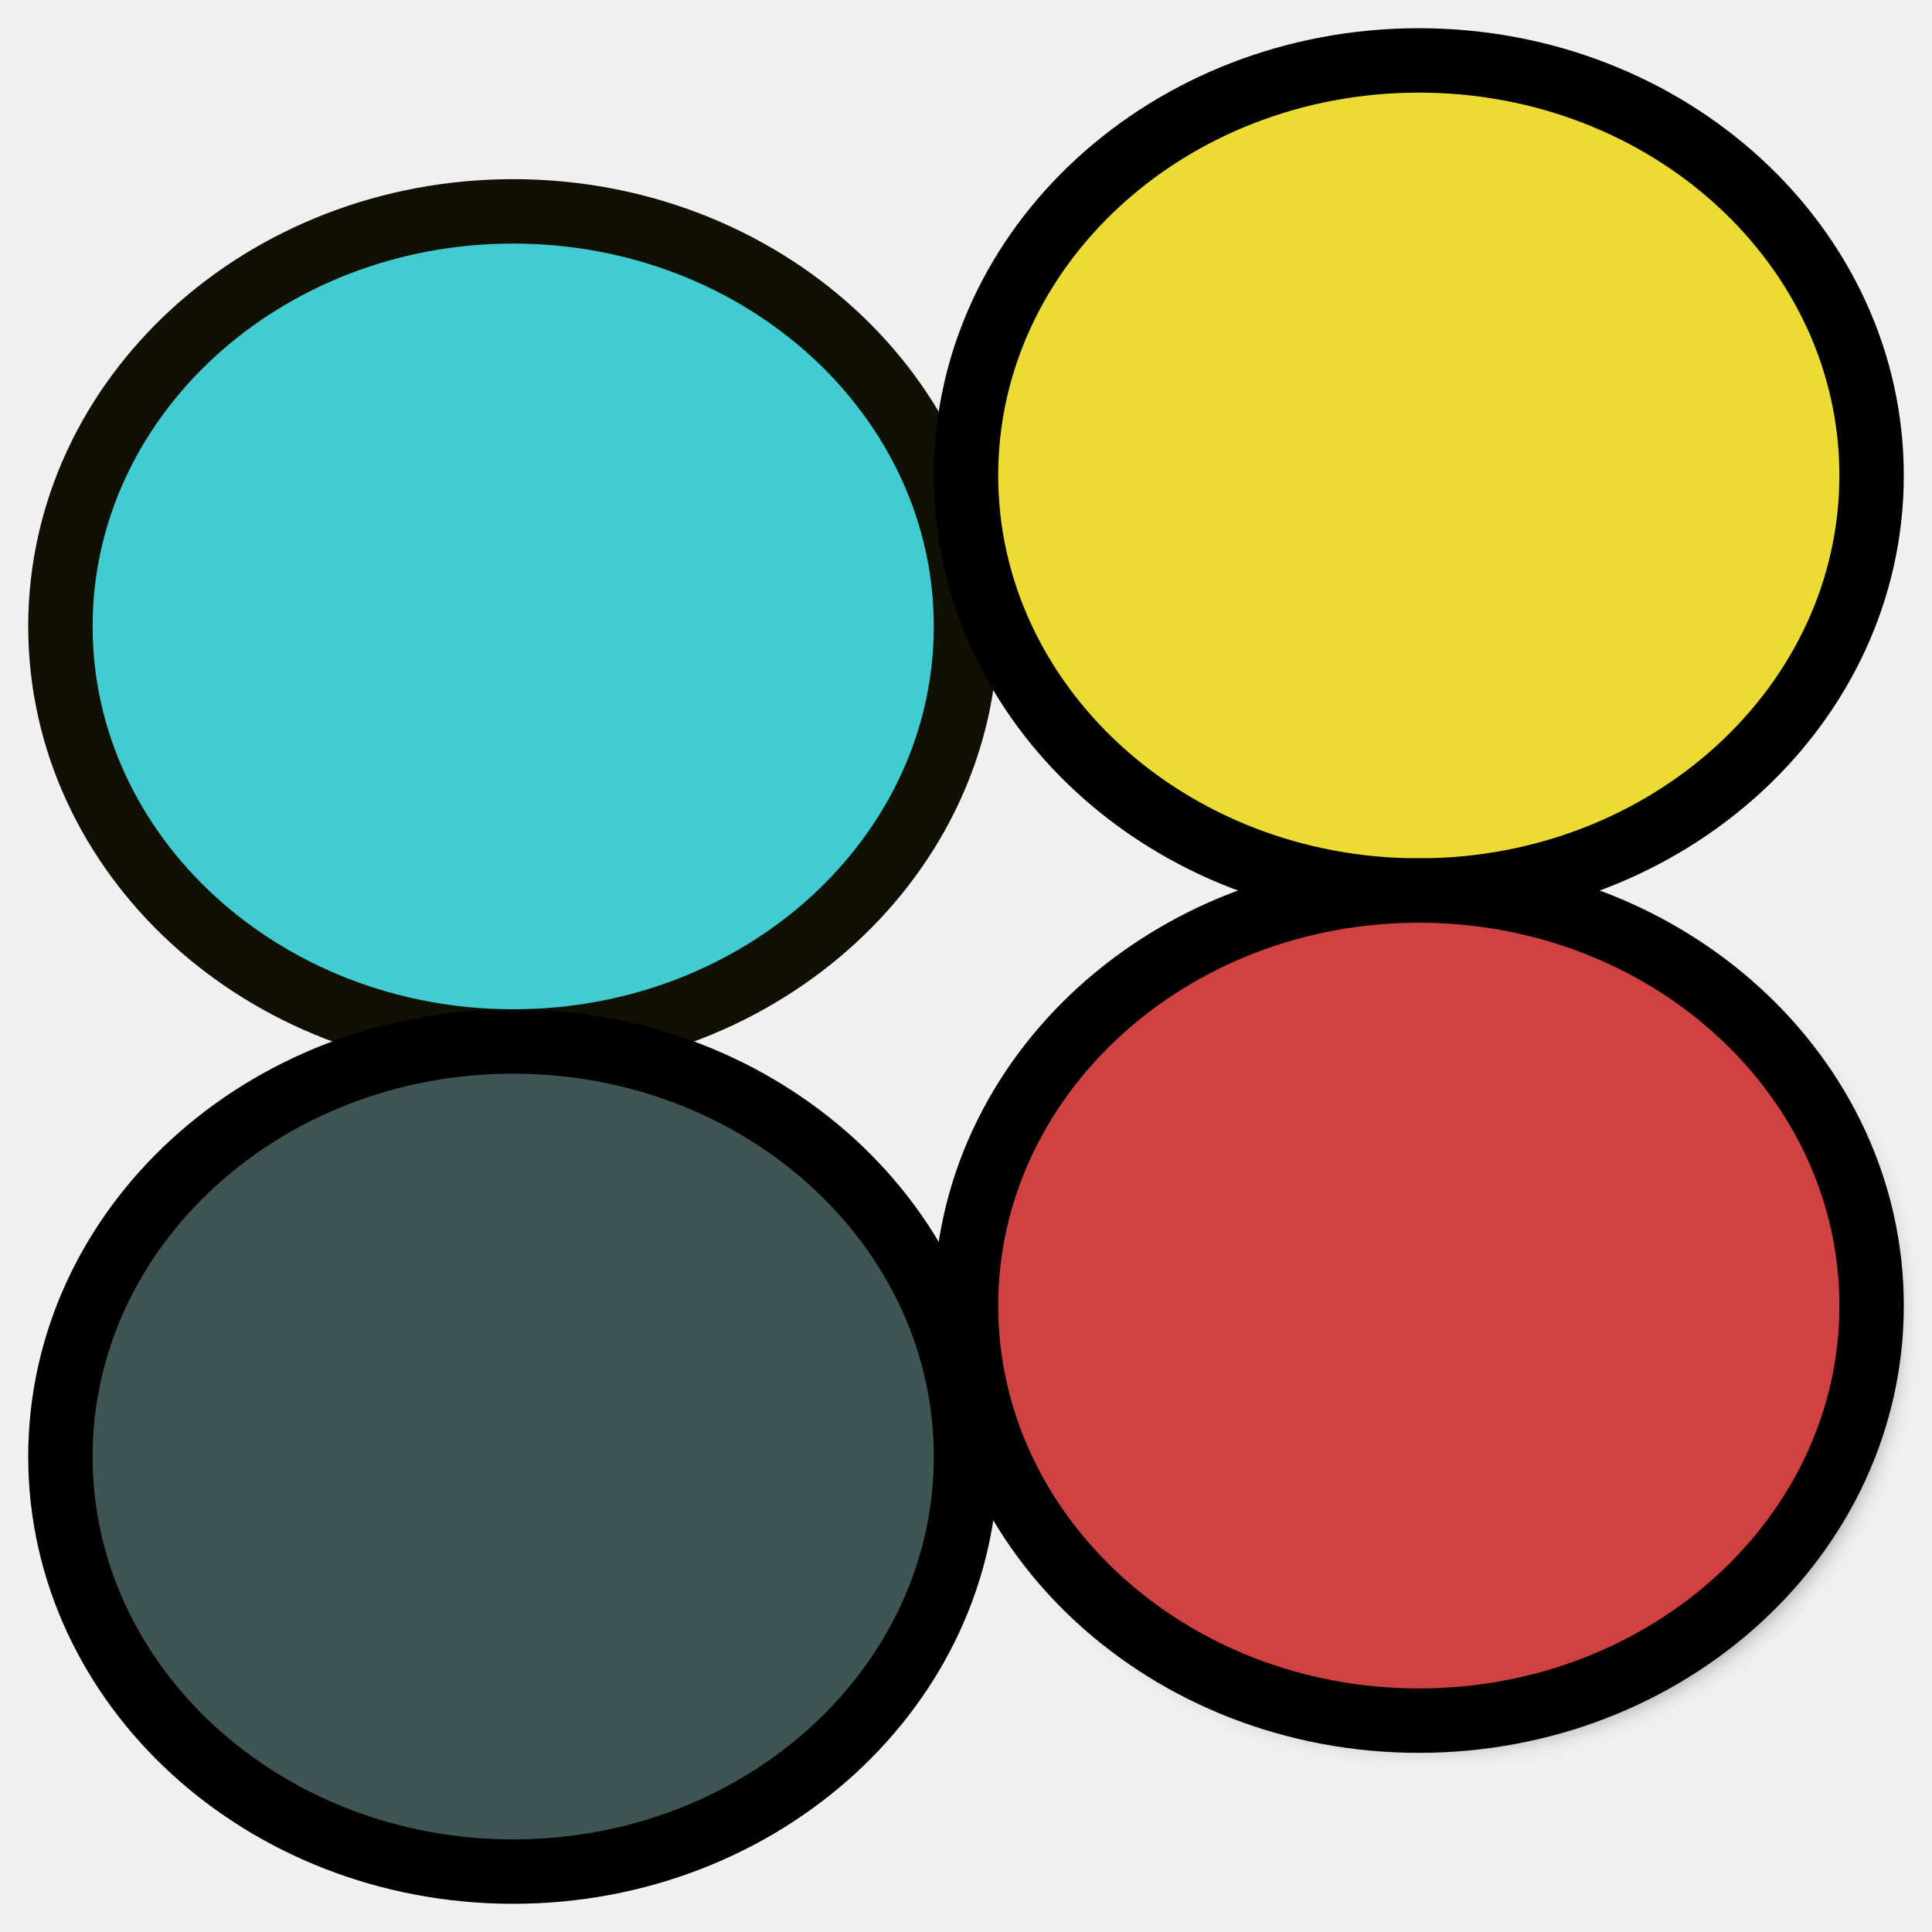
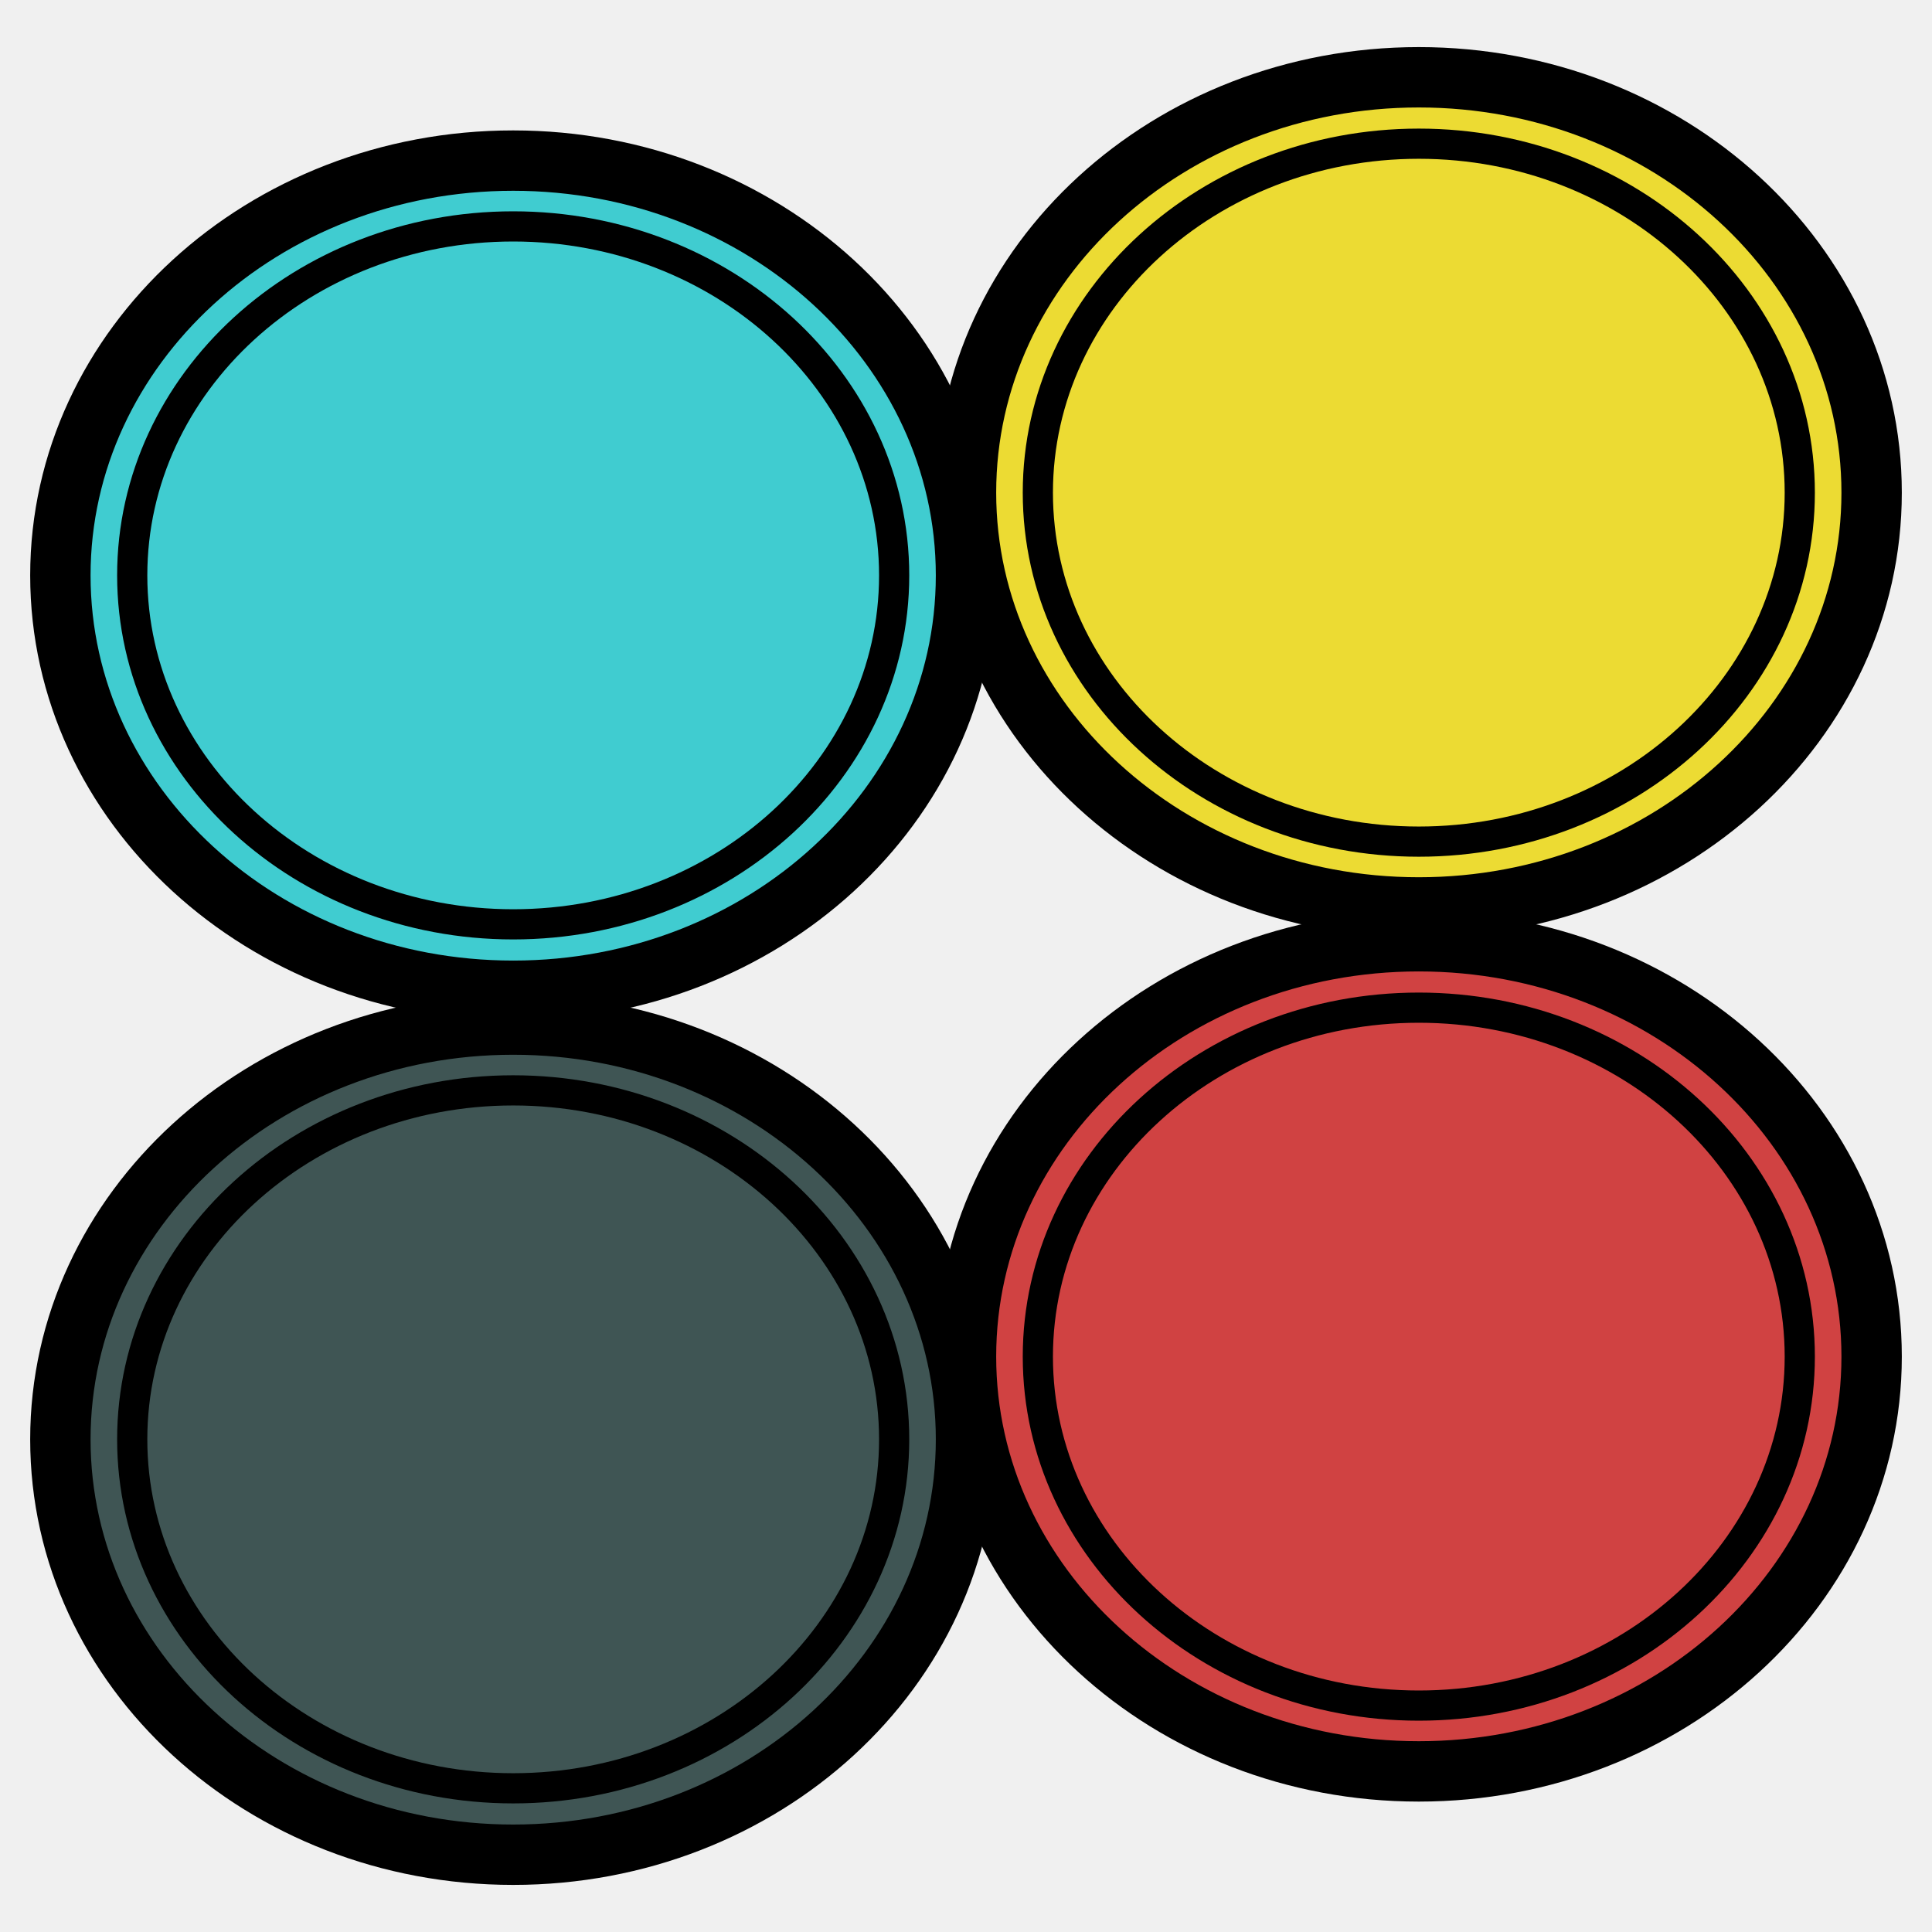
- <svg xmlns="http://www.w3.org/2000/svg" xmlns:xlink="http://www.w3.org/1999/xlink" version="1.1" preserveAspectRatio="xMidYMid meet" viewBox="0 0 150 150" width="32" height="32">
+ <svg xmlns="http://www.w3.org/2000/svg" xmlns:xlink="http://www.w3.org/1999/xlink" version="1.1" preserveAspectRatio="xMidYMid meet" viewBox="0 0 32 32" width="32" height="32">
  <defs>
-     <path d="M75 48.63C75 66.42 59.25 80.86 39.84 80.86C20.44 80.86 4.69 66.42 4.69 48.63C4.69 30.85 20.44 16.41 39.84 16.41C59.25 16.41 75 30.85 75 48.63Z" id="c2jb4LgOYP" />
-     <path d="M145.31 36.91C145.31 54.7 129.56 69.14 110.16 69.14C90.75 69.14 75 54.7 75 36.91C75 19.13 90.75 4.69 110.16 4.69C129.56 4.69 145.31 19.13 145.31 36.91Z" id="c7bOf3SVfz" />
-     <path d="M75 113.09C75 130.87 59.25 145.31 39.84 145.31C20.44 145.31 4.69 130.87 4.69 113.09C4.69 95.3 20.44 80.86 39.84 80.86C59.25 80.86 75 95.3 75 113.09Z" id="a1VjfbYYF4" />
-     <path d="M145.31 101.37C145.31 119.15 129.56 133.59 110.16 133.59C90.75 133.59 75 119.15 75 101.37C75 83.58 90.75 69.14 110.16 69.14C129.56 69.14 145.31 83.58 145.31 101.37Z" id="aQSvSE6Ze" />
+     <path d="M8.5 16.41C4.36 16.41 1 13.33 1 9.53C1 5.74 4.36 2.66 8.5 2.66C12.64 2.66 16 5.74 16 9.53C16 13.33 12.64 16.41 8.5 16.41Z" id="a9dirhYXba" />
+     <path d="M8.5 15.31C5.02 15.31 2.19 12.72 2.19 9.53C2.19 6.34 5.02 3.75 8.5 3.75C11.98 3.75 14.81 6.34 14.81 9.53C14.81 12.72 11.98 15.31 8.5 15.31Z" id="cxjjA1190" />
+     <path d="M23.5 15.03C19.36 15.03 16 11.95 16 8.16C16 4.36 19.36 1.28 23.5 1.28C27.64 1.28 31 4.36 31 8.16C31 11.95 27.64 15.03 23.5 15.03Z" id="a9nD95wn" />
+     <path d="M23.5 13.94C20.02 13.94 17.19 11.35 17.19 8.16C17.19 4.97 20.02 2.38 23.5 2.38C26.98 2.38 29.81 4.97 29.81 8.16C29.81 11.35 26.98 13.94 23.5 13.94Z" id="b2HbEi674W" />
+     <path d="M8.5 30.72C4.36 30.72 1 27.64 1 23.84C1 20.05 4.36 16.97 8.5 16.97C12.64 16.97 16 20.05 16 23.84C16 27.64 12.64 30.72 8.5 30.72Z" id="d4vFGqX1f" />
+     <path d="M8.5 29.62C5.02 29.62 2.19 27.03 2.19 23.84C2.19 20.65 5.02 18.06 8.5 18.06C11.98 18.06 14.81 20.65 14.81 23.84C14.81 27.03 11.98 29.62 8.5 29.62Z" id="c1la0ENz2l" />
+     <path d="M23.5 29.34C19.36 29.34 16 26.26 16 22.47C16 18.67 19.36 15.59 23.5 15.59C27.64 15.59 31 18.67 31 22.47C31 26.26 27.64 29.34 23.5 29.34Z" id="bEjyqI5Ts" />
+     <path d="M23.5 28.25C20.02 28.25 17.19 25.66 17.19 22.47C17.19 19.28 20.02 16.69 23.5 16.69C26.98 16.69 29.81 19.28 29.81 22.47C29.81 25.66 26.98 28.25 23.5 28.25Z" id="aocZHFv4F" />
  </defs>
  <g>
    <g>
      <g>
-         <use xlink:href="#c2jb4LgOYP" opacity="1" fill="#40ccd0" fill-opacity="1" />
+         <use xlink:href="#a9dirhYXba" opacity="1" fill="#40ccd0" fill-opacity="1" />
        <g>
-           <use xlink:href="#c2jb4LgOYP" opacity="1" fill-opacity="0" stroke="#111005" stroke-width="5" stroke-opacity="1" />
+           <use xlink:href="#a9dirhYXba" opacity="1" fill-opacity="0" stroke="#000000" stroke-width="1" stroke-opacity="1" />
        </g>
      </g>
      <g>
-         <use xlink:href="#c7bOf3SVfz" opacity="1" fill="#ecdb33" fill-opacity="1" />
+         <use xlink:href="#cxjjA1190" opacity="1" fill="#000000" fill-opacity="0" />
        <g>
-           <use xlink:href="#c7bOf3SVfz" opacity="1" fill-opacity="0" stroke="#000000" stroke-width="5" stroke-opacity="1" />
+           <use xlink:href="#cxjjA1190" opacity="1" fill-opacity="0" stroke="#000000" stroke-width="0.5" stroke-opacity="1" />
        </g>
      </g>
      <g>
-         <use xlink:href="#a1VjfbYYF4" opacity="1" fill="#3f5554" fill-opacity="1" />
+         <use xlink:href="#a9nD95wn" opacity="1" fill="#ecdb33" fill-opacity="1" />
        <g>
-           <use xlink:href="#a1VjfbYYF4" opacity="1" fill-opacity="0" stroke="#000000" stroke-width="5" stroke-opacity="1" />
+           <use xlink:href="#a9nD95wn" opacity="1" fill-opacity="0" stroke="#000000" stroke-width="1" stroke-opacity="1" />
        </g>
      </g>
      <g>
+         <use xlink:href="#b2HbEi674W" opacity="1" fill="#000000" fill-opacity="0" />
        <g>
-           <filter id="shadow10318276" x="66" y="60.14" width="89.31" height="83.45" filterUnits="userSpaceOnUse" primitiveUnits="userSpaceOnUse">
-             <feFlood />
-             <feComposite in2="SourceAlpha" operator="in" />
-             <feGaussianBlur stdDeviation="1" />
-             <feOffset dx="1" dy="1" result="afterOffset" />
-             <feFlood flood-color="#000000" flood-opacity="0.5" />
-             <feComposite in2="afterOffset" operator="in" />
-             <feMorphology operator="dilate" radius="1" />
-             <feComposite in2="SourceAlpha" operator="out" />
-           </filter>
-           <path d="M145.31 101.37C145.31 119.15 129.56 133.59 110.16 133.59C90.75 133.59 75 119.15 75 101.37C75 83.58 90.75 69.14 110.16 69.14C129.56 69.14 145.31 83.58 145.31 101.37Z" id="aT0IgnOOl" fill="white" fill-opacity="1" filter="url(#shadow10318276)" />
+           <use xlink:href="#b2HbEi674W" opacity="1" fill-opacity="0" stroke="#000000" stroke-width="0.5" stroke-opacity="1" />
        </g>
-         <use xlink:href="#aQSvSE6Ze" opacity="1" fill="#d04242" fill-opacity="1" />
+       </g>
+       <g>
+         <use xlink:href="#d4vFGqX1f" opacity="1" fill="#3f5554" fill-opacity="1" />
        <g>
-           <use xlink:href="#aQSvSE6Ze" opacity="1" fill-opacity="0" stroke="#000000" stroke-width="5" stroke-opacity="1" />
+           <use xlink:href="#d4vFGqX1f" opacity="1" fill-opacity="0" stroke="#000000" stroke-width="1" stroke-opacity="1" />
+         </g>
+       </g>
+       <g>
+         <use xlink:href="#c1la0ENz2l" opacity="1" fill="#000000" fill-opacity="0" />
+         <g>
+           <use xlink:href="#c1la0ENz2l" opacity="1" fill-opacity="0" stroke="#000000" stroke-width="0.5" stroke-opacity="1" />
+         </g>
+       </g>
+       <g>
+         <use xlink:href="#bEjyqI5Ts" opacity="1" fill="#d04242" fill-opacity="1" />
+         <g>
+           <use xlink:href="#bEjyqI5Ts" opacity="1" fill-opacity="0" stroke="#000000" stroke-width="1" stroke-opacity="1" />
+         </g>
+       </g>
+       <g>
+         <use xlink:href="#aocZHFv4F" opacity="1" fill="#000000" fill-opacity="0" />
+         <g>
+           <use xlink:href="#aocZHFv4F" opacity="1" fill-opacity="0" stroke="#000000" stroke-width="0.5" stroke-opacity="1" />
        </g>
      </g>
    </g>
  </g>
</svg>
